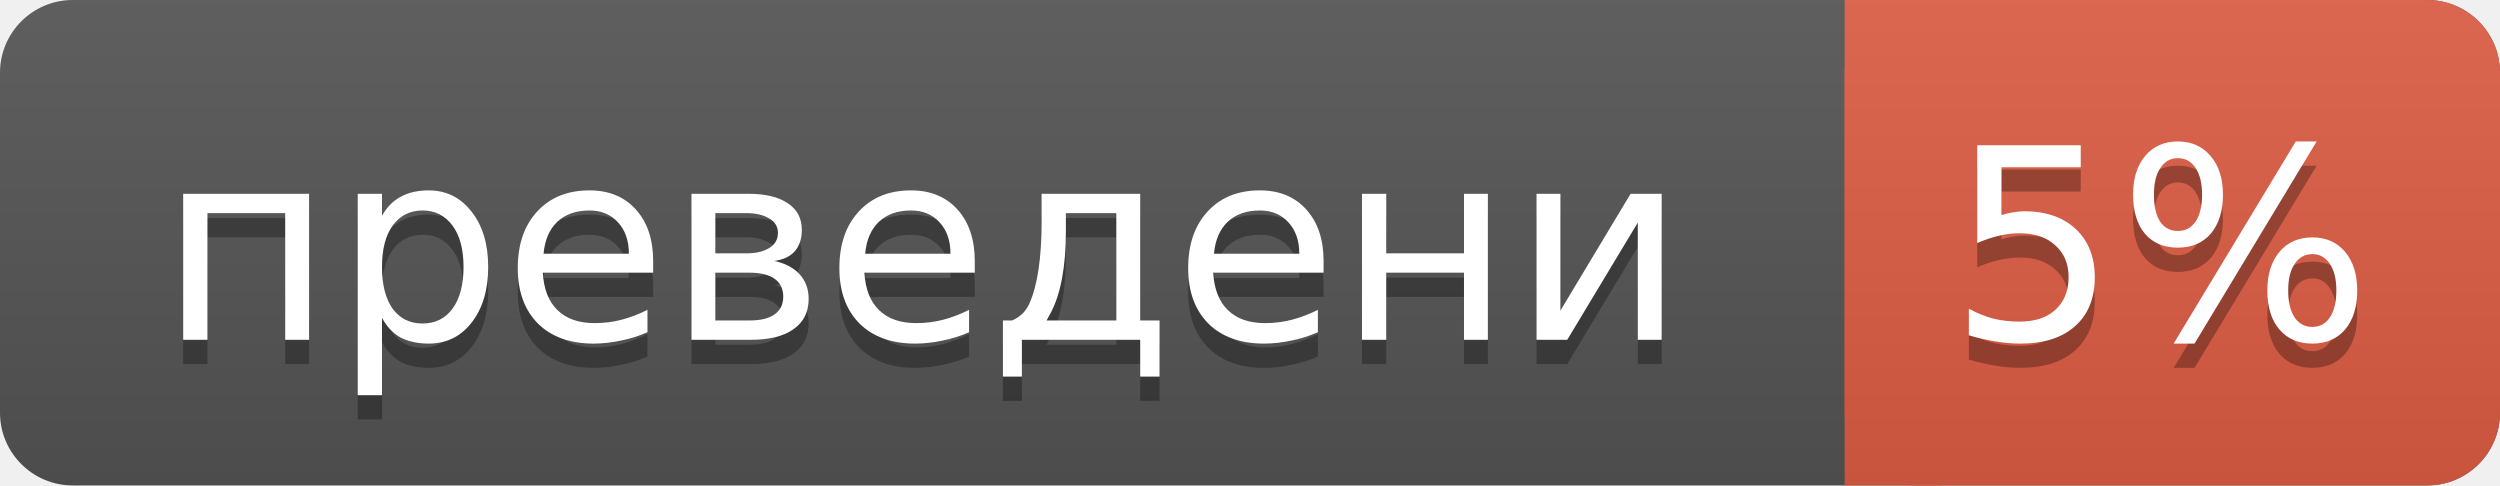
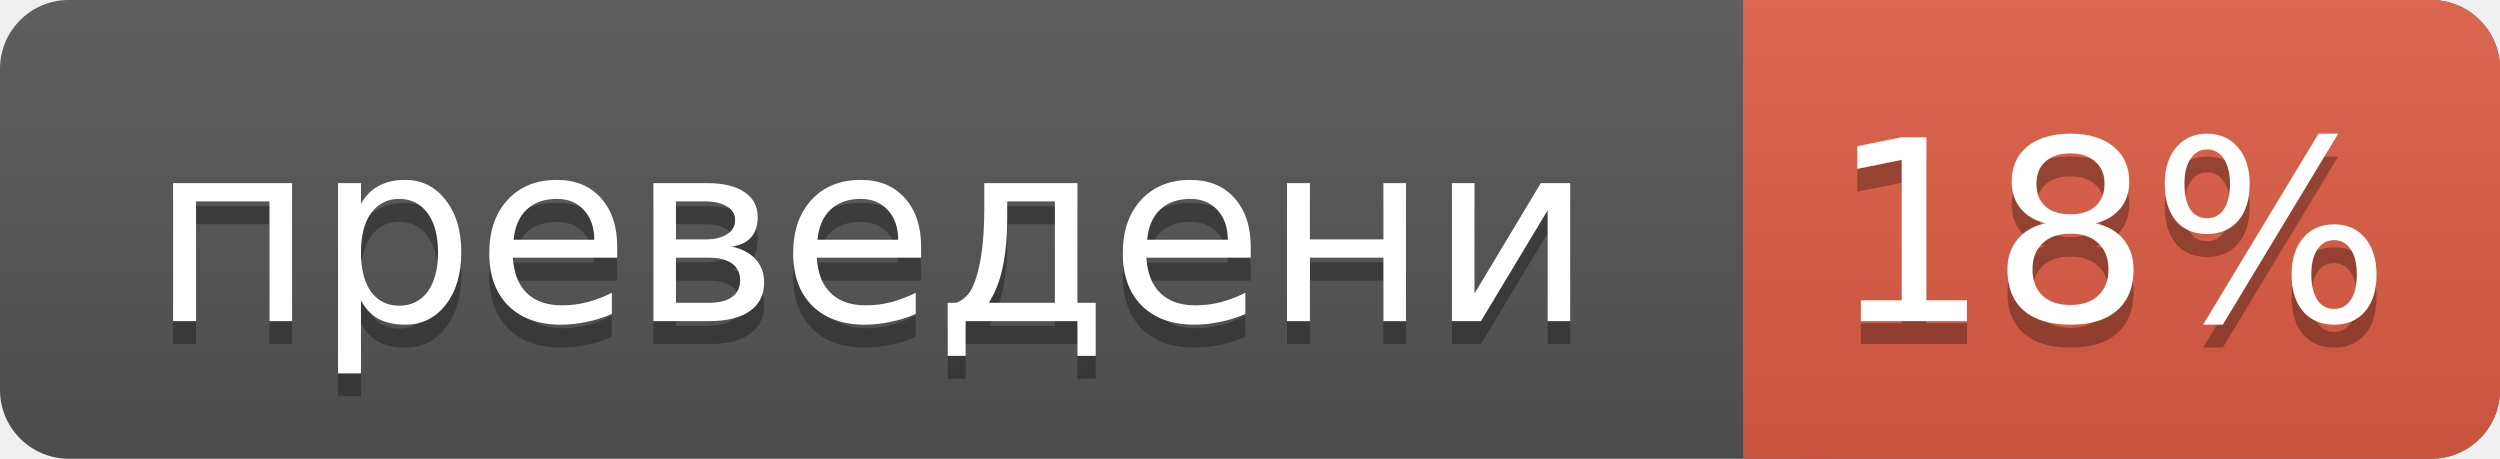
- <svg xmlns="http://www.w3.org/2000/svg" width="103" height="20" xml:lang="en" role="img" aria-label="преведени 5%">
+ <svg xmlns="http://www.w3.org/2000/svg" width="109" height="20" xml:lang="en" role="img" aria-label="преведени 18%">
  <linearGradient id="a" x2="0" y2="100%">
    <stop offset="0" stop-color="#bbb" stop-opacity=".1" />
    <stop offset="1" stop-opacity=".1" />
  </linearGradient>
-   <rect width="103" height="20" fill="#555" rx="3" />
-   <rect width="27" height="20" x="76" fill="#e05d44" rx="3" />
+   <rect width="109" height="20" fill="#555" rx="3" />
+   <rect width="33" height="20" x="76" fill="#e05d44" rx="3" />
  <path fill="#e05d44" d="M76 0h4v20h-4z" />
-   <rect width="103" height="20" fill="url(#a)" rx="3" />
+   <rect width="109" height="20" fill="url(#a)" rx="3" />
  <g fill="#fff" font-family="Source Sans,Kurinto Sans,DejaVu Sans,Verdana,Geneva,sans-serif" font-size="11" text-anchor="middle">
    <text x="38" y="15" fill="#010101" fill-opacity=".3">преведени</text>
    <text x="38" y="14">преведени</text>
-     <text x="89" y="15" fill="#010101" fill-opacity=".3">5%</text>
-     <text x="89" y="14">5%</text>
+     <text x="92" y="15" fill="#010101" fill-opacity=".3">18%</text>
+     <text x="92" y="14">18%</text>
  </g>
</svg>
